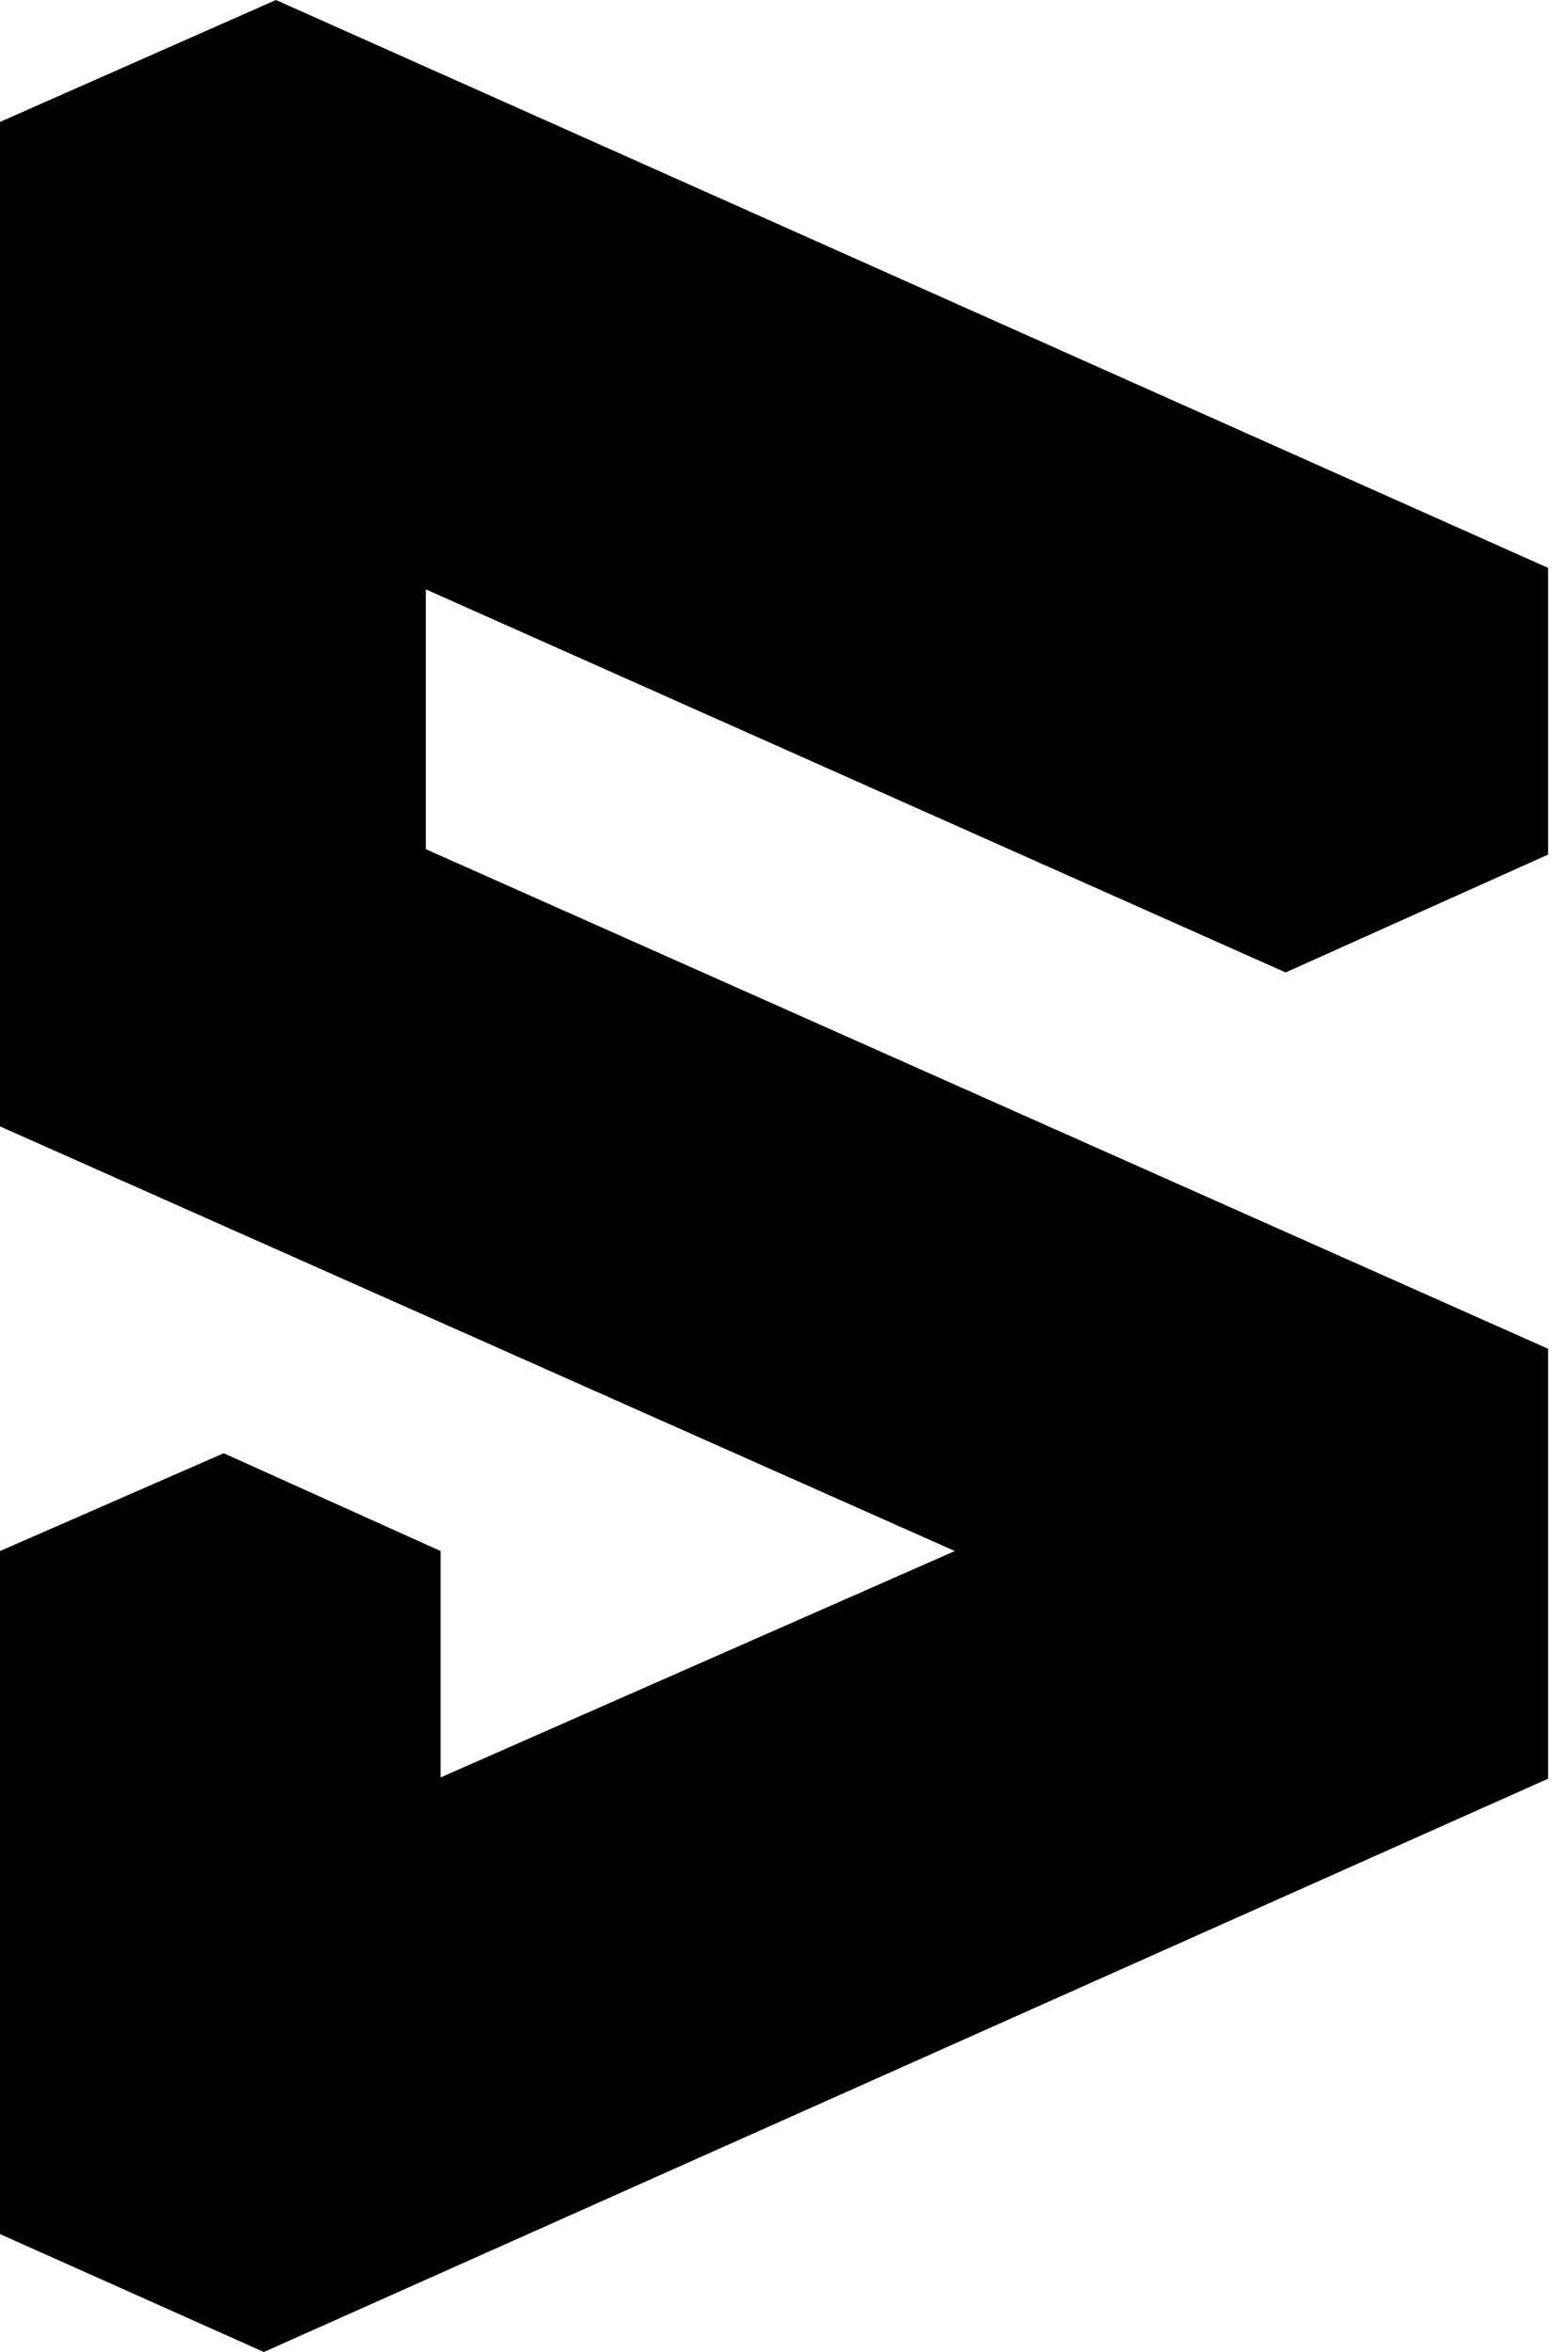
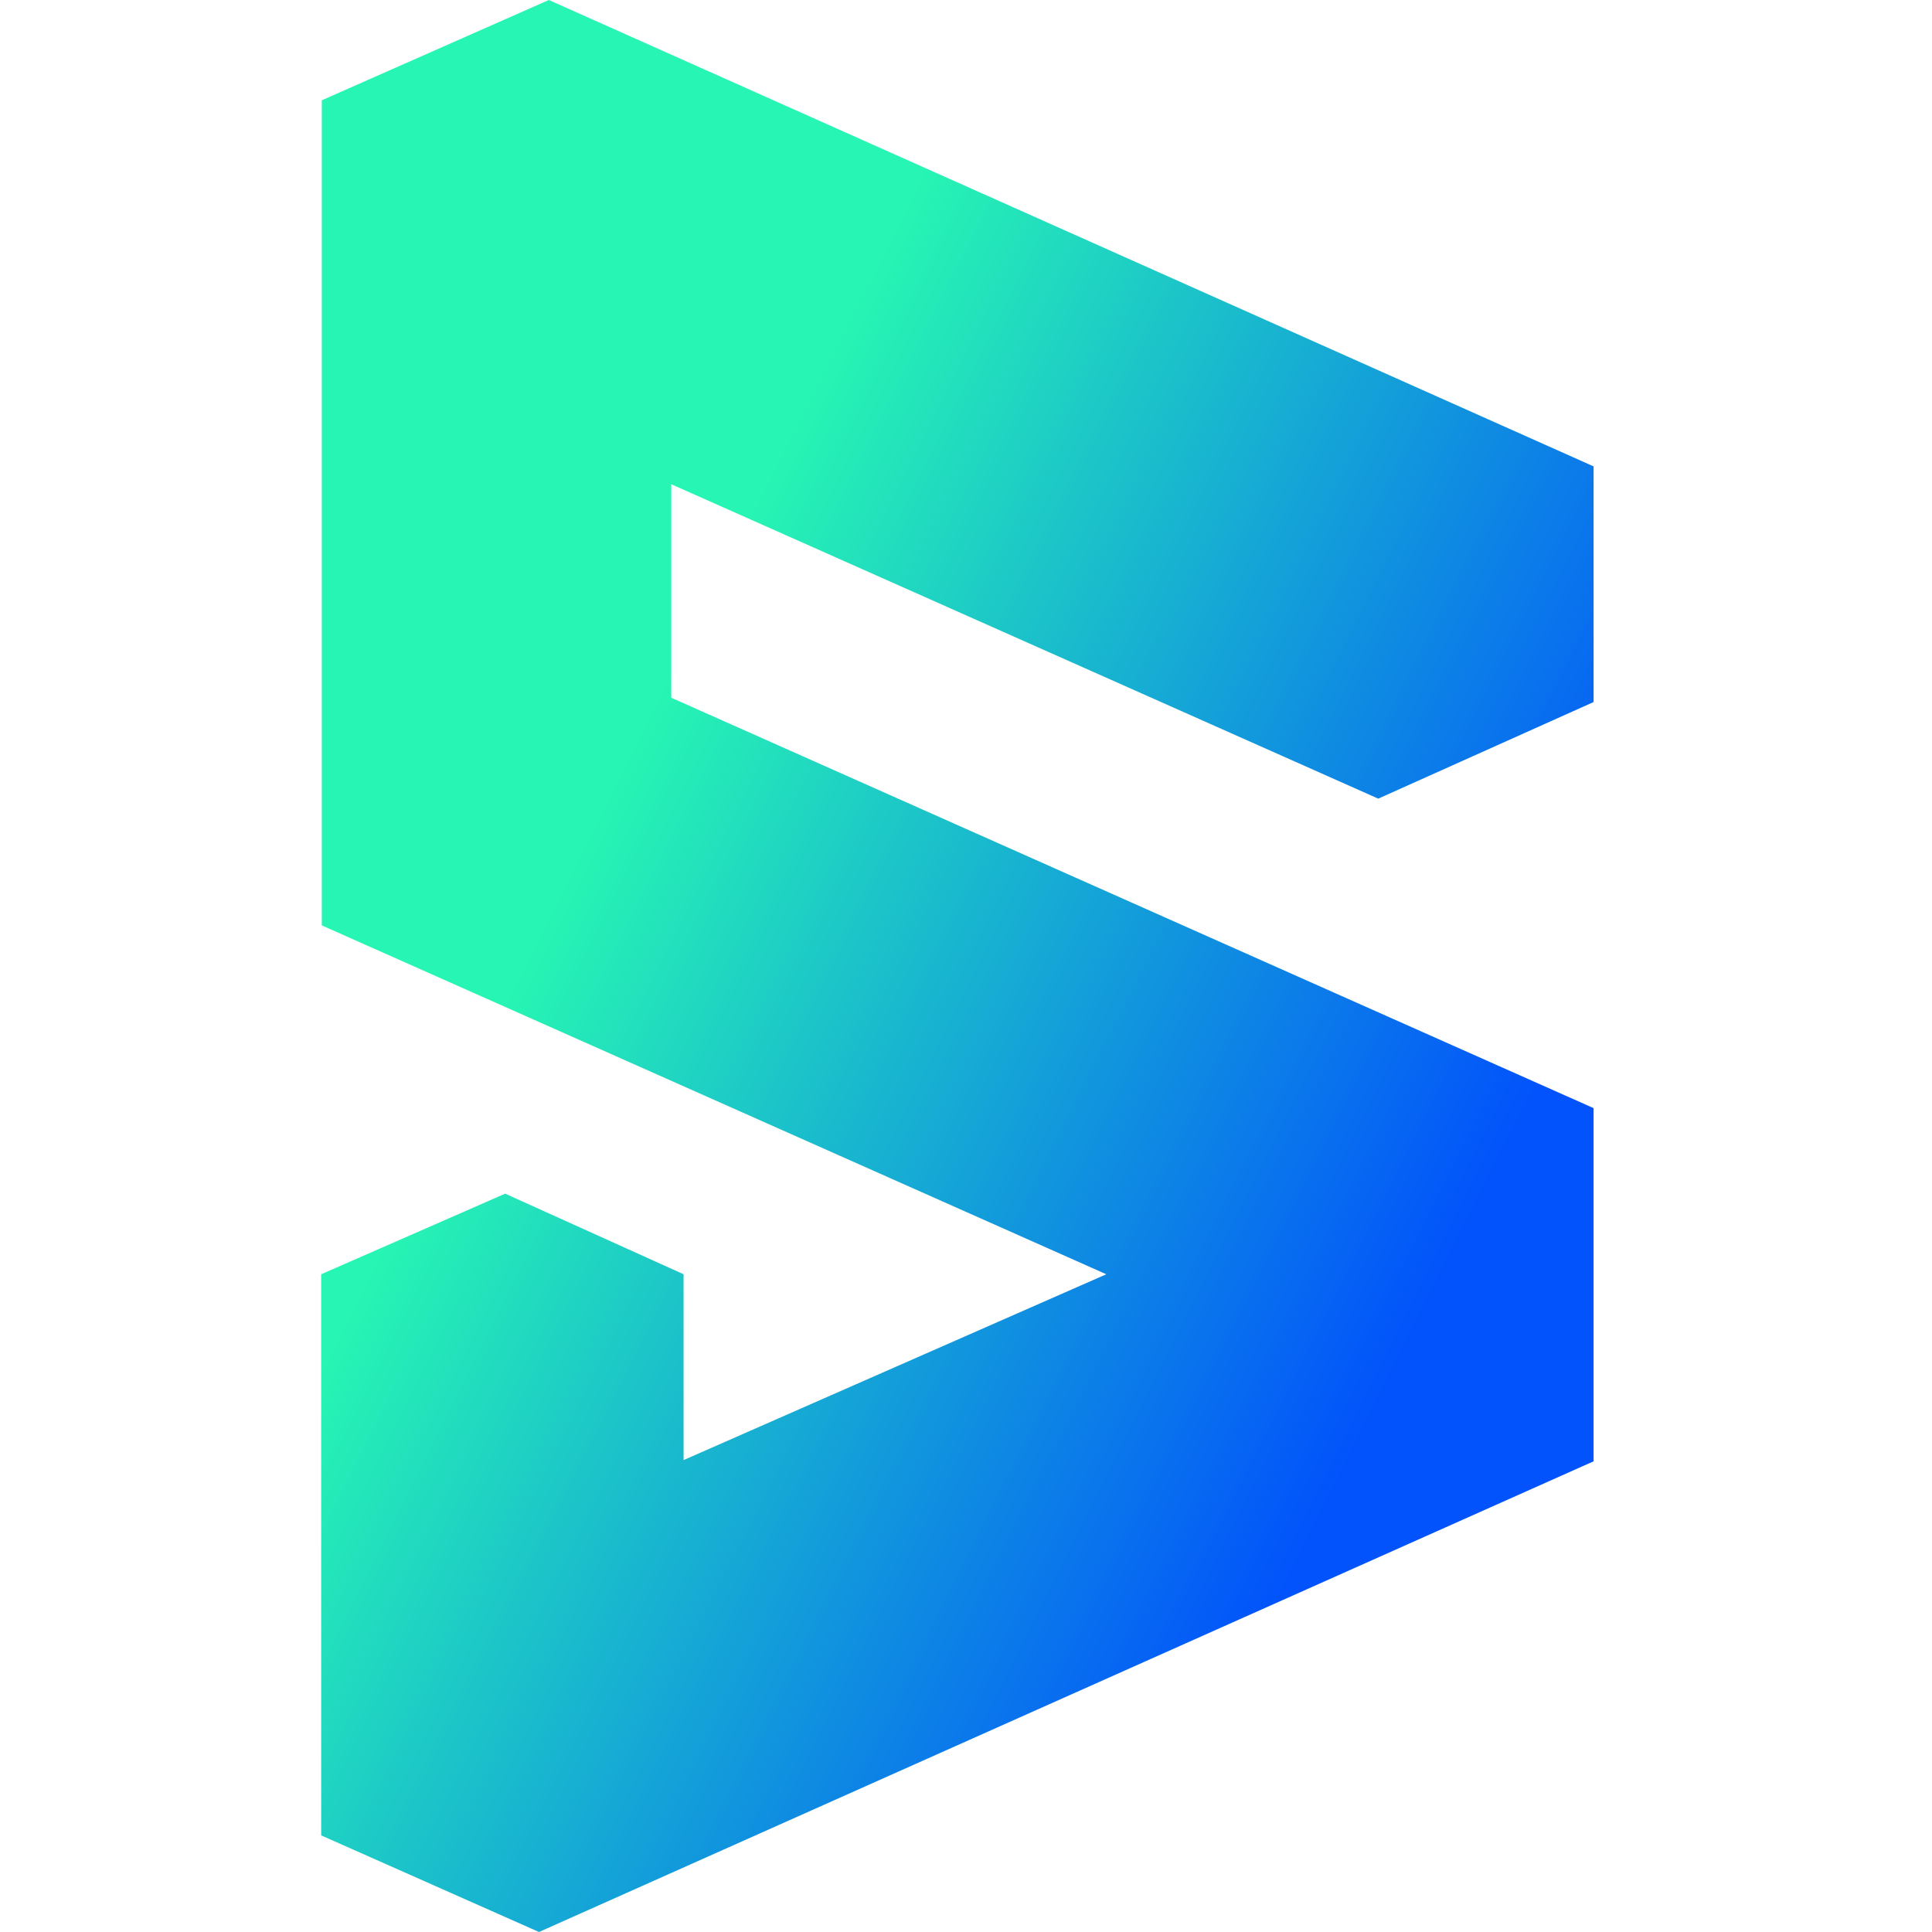
- <svg xmlns="http://www.w3.org/2000/svg" fill="none" viewBox="0 0 16 24" width="100%" height="100%">
-   <path d="M15.8 8.72V5.795L2.816 0L0 1.244V11.494L9.745 15.827L4.497 18.137V15.827L2.283 14.829L0 15.827V22.797L2.693 24L15.8 18.15V13.763L4.346 8.665V6.014L13.121 9.923L15.8 8.72Z" fill="currentColor" />
+ <svg xmlns="http://www.w3.org/2000/svg" viewBox="0 0 314 314">
+   <linearGradient id="subwallet-js-gradient" gradientUnits="userSpaceOnUse" x1="45.34" y1="131.597" x2="226.569" y2="222.653">
+     <stop offset="0.231" style="stop-color:#27F5B3" />
+     <stop offset="1" style="stop-color:#0253FB" />
+   </linearGradient>
+   <path d="M259 114.1V75.8L89.2 0 52.3 16.3v134.1l127.5 56.7-68.7 30.2v-30.2l-29-13.1-29.9 13.1v91.2L87.6 314 259 237.5v-57.4l-149.9-66.7V78.7L224 129.8l35-15.7z" fill="url(#subwallet-js-gradient)" />
</svg>
